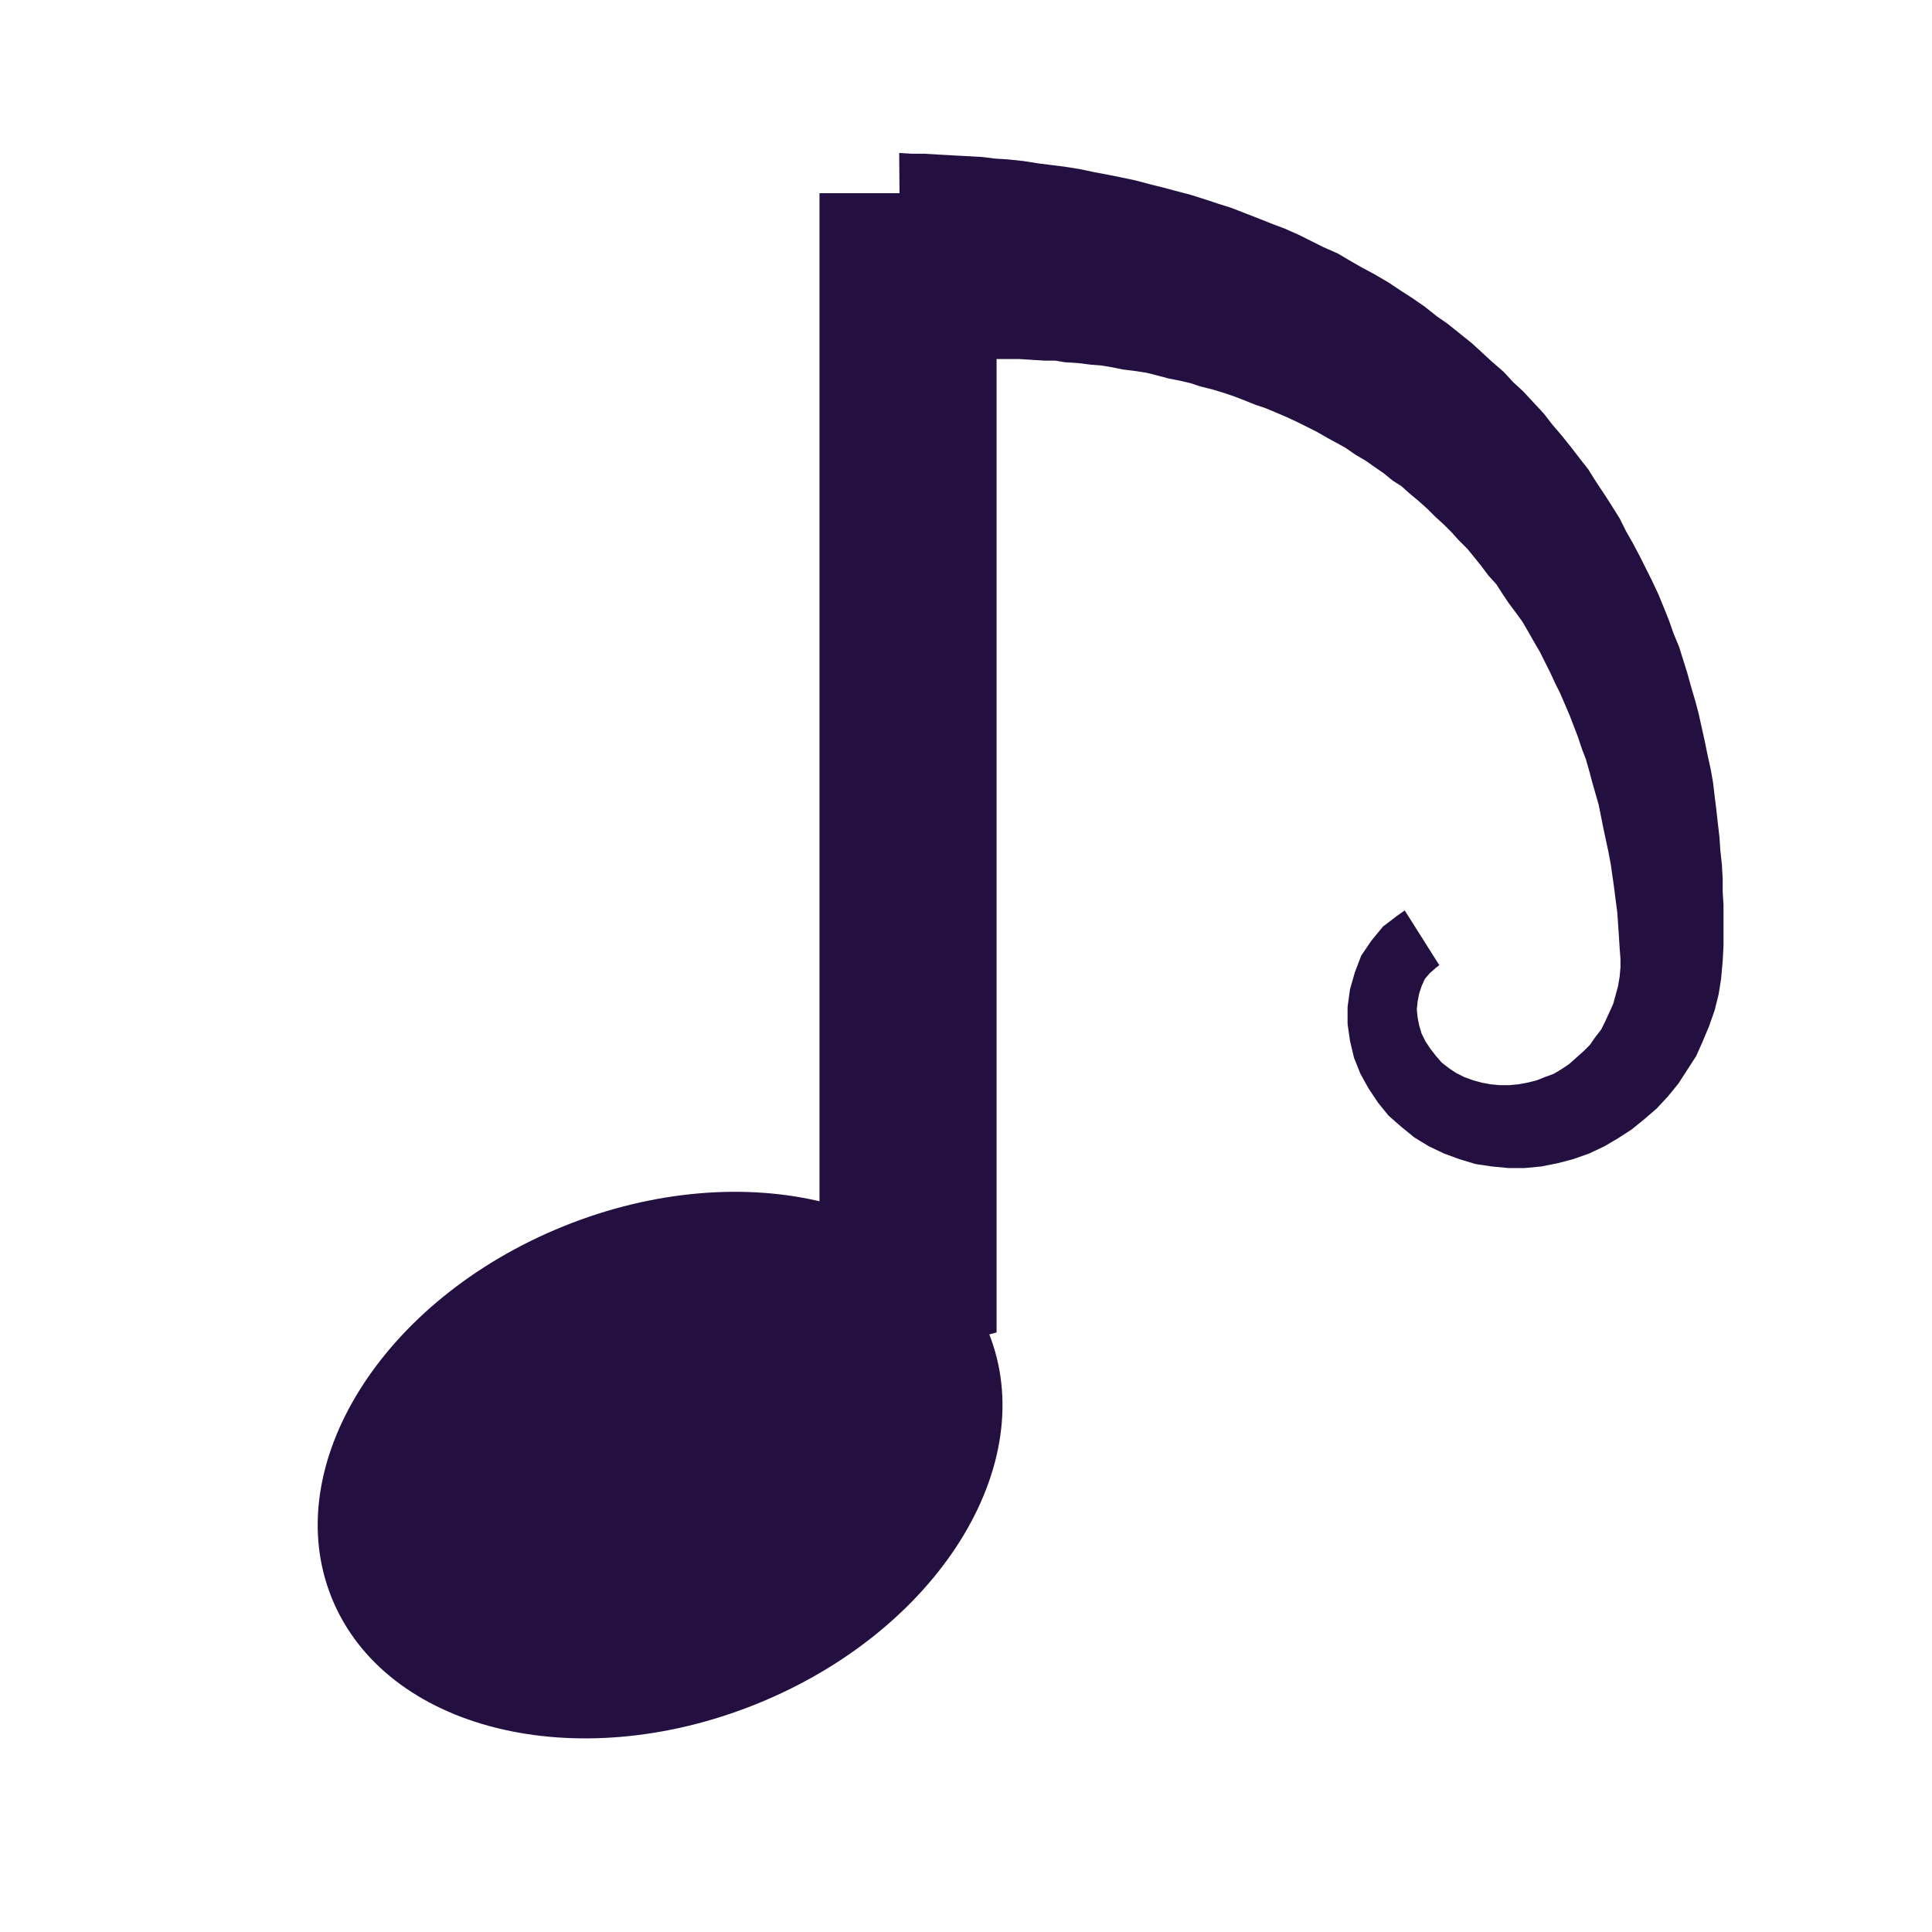
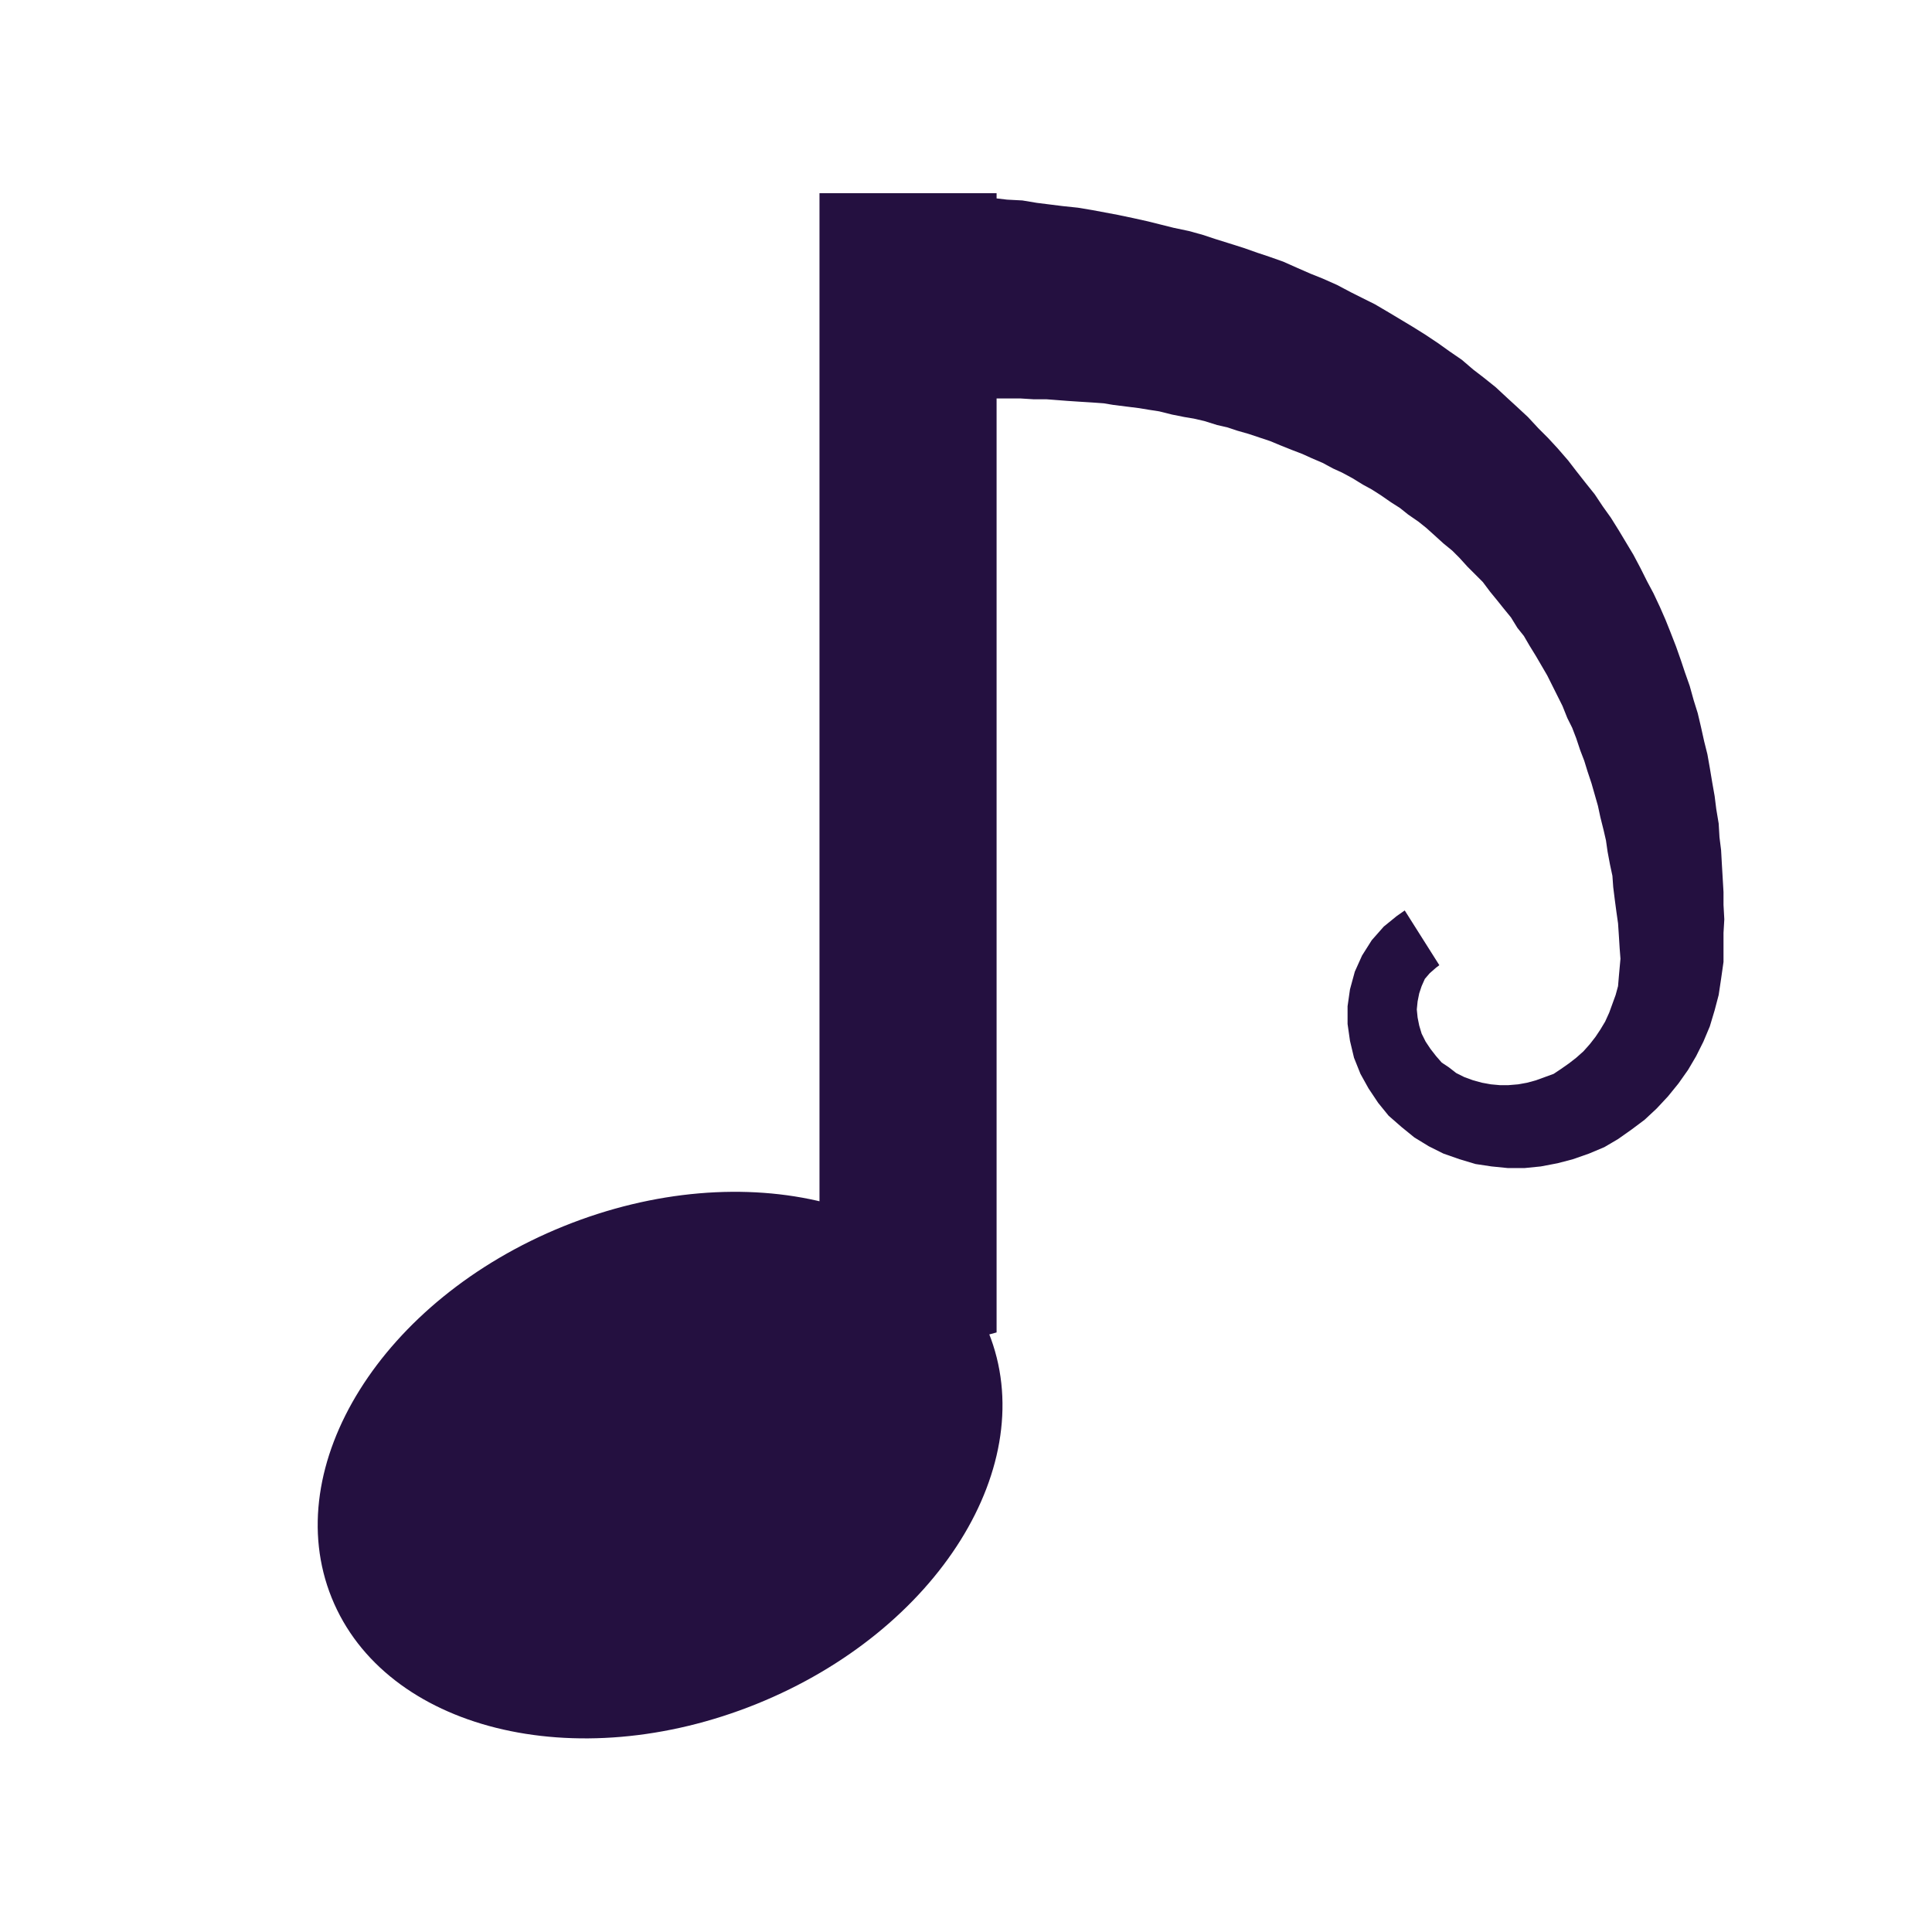
<svg xmlns="http://www.w3.org/2000/svg" viewBox="0 0 240 240" width="240" height="240" color="#241040" role="img">
  <g fill="currentColor">
-     <path d="M 101.80 24.00 L 123.80 24.00 L 123.80 165.52 L 101.80 171.52 Z" />
-     <path d="M 111.9 45.0 L 113.5 44.9 L 115.1 44.8 L 116.7 44.7 L 118.1 44.7 L 119.4 44.6 L 120.8 44.6 L 122.4 44.6 L 124.0 44.6 L 125.3 44.6 L 126.6 44.6 L 128.2 44.7 L 129.8 44.8 L 131.1 44.8 L 132.3 45.0 L 133.9 45.1 L 135.5 45.3 L 136.8 45.4 L 138.0 45.6 L 139.5 45.9 L 141.1 46.1 L 142.4 46.3 L 143.6 46.6 L 145.1 47.0 L 146.6 47.3 L 147.9 47.6 L 149.1 48.0 L 150.7 48.4 L 152.0 48.8 L 153.2 49.2 L 154.5 49.7 L 156.0 50.3 L 157.2 50.7 L 158.4 51.2 L 159.8 51.8 L 161.1 52.4 L 162.3 53.0 L 163.5 53.6 L 164.9 54.4 L 166.0 55.0 L 167.1 55.6 L 168.4 56.5 L 169.6 57.2 L 170.6 57.9 L 171.9 58.8 L 173.0 59.7 L 174.1 60.4 L 175.1 61.3 L 176.3 62.3 L 177.3 63.2 L 178.2 64.1 L 179.4 65.2 L 180.3 66.1 L 181.2 67.1 L 182.3 68.2 L 183.2 69.3 L 184.0 70.3 L 184.9 71.5 L 185.9 72.6 L 186.6 73.7 L 187.4 74.9 L 188.3 76.1 L 189.1 77.2 L 189.8 78.4 L 190.6 79.8 L 191.3 81.0 L 191.9 82.2 L 192.6 83.6 L 193.2 84.9 L 193.8 86.1 L 194.4 87.5 L 195.0 88.9 L 195.5 90.2 L 196.0 91.5 L 196.5 93.0 L 197.0 94.3 L 197.4 95.7 L 197.8 97.2 L 198.2 98.6 L 198.6 100.0 L 198.9 101.5 L 199.2 103.0 L 199.5 104.4 L 199.8 105.8 L 200.1 107.4 L 200.3 108.8 L 200.5 110.2 L 200.7 111.8 L 200.9 113.3 L 201.0 114.7 L 201.1 116.2 L 201.2 117.8 L 201.3 119.1 L 201.3 120.2 L 201.2 121.3 L 201.0 122.5 L 200.7 123.6 L 200.4 124.7 L 199.9 125.8 L 199.4 126.9 L 198.9 127.9 L 198.2 128.8 L 197.5 129.8 L 196.7 130.6 L 195.8 131.4 L 194.9 132.2 L 194.0 132.8 L 193.0 133.4 L 191.9 133.8 L 190.9 134.2 L 189.7 134.5 L 188.6 134.7 L 187.5 134.8 L 186.3 134.8 L 185.2 134.7 L 184.1 134.5 L 183.0 134.2 L 181.9 133.8 L 180.9 133.3 L 180.0 132.7 L 179.1 132.0 L 178.4 131.2 L 177.7 130.3 L 177.1 129.4 L 176.6 128.4 L 176.3 127.4 L 176.1 126.4 L 176.0 125.4 L 176.1 124.4 L 176.3 123.4 L 176.6 122.5 L 177.0 121.6 L 177.6 120.9 L 178.4 120.2 L 178.8 119.9 L 174.5 113.1 L 173.5 113.8 L 171.8 115.1 L 170.4 116.8 L 169.1 118.7 L 168.3 120.8 L 167.7 122.9 L 167.4 125.1 L 167.4 127.2 L 167.7 129.3 L 168.2 131.4 L 169.0 133.4 L 170.0 135.2 L 171.2 137.0 L 172.5 138.6 L 174.1 140.0 L 175.7 141.3 L 177.5 142.4 L 179.4 143.3 L 181.3 144.0 L 183.3 144.6 L 185.3 144.9 L 187.4 145.1 L 189.4 145.1 L 191.5 144.9 L 193.5 144.5 L 195.4 144.0 L 197.4 143.3 L 199.3 142.4 L 201.0 141.4 L 202.7 140.3 L 204.3 139.0 L 205.8 137.7 L 207.2 136.2 L 208.5 134.6 L 209.6 132.9 L 210.7 131.2 L 211.5 129.4 L 212.3 127.5 L 213.0 125.5 L 213.5 123.5 L 213.8 121.6 L 214.0 119.4 L 214.1 117.5 L 214.1 115.9 L 214.1 114.2 L 214.1 112.4 L 214.0 110.8 L 214.0 109.2 L 213.9 107.4 L 213.7 105.6 L 213.6 104.0 L 213.4 102.3 L 213.2 100.5 L 213.0 98.9 L 212.8 97.2 L 212.5 95.5 L 212.1 93.7 L 211.8 92.2 L 211.4 90.4 L 211.0 88.6 L 210.6 87.1 L 210.1 85.4 L 209.6 83.6 L 209.1 82.0 L 208.6 80.4 L 207.9 78.7 L 207.3 77.0 L 206.7 75.5 L 206.0 73.8 L 205.2 72.1 L 204.5 70.7 L 203.7 69.1 L 202.8 67.4 L 202.0 66.0 L 201.2 64.4 L 200.2 62.8 L 199.3 61.4 L 198.3 59.9 L 197.3 58.3 L 196.2 56.9 L 195.2 55.6 L 194.0 54.1 L 192.8 52.7 L 191.8 51.4 L 190.5 50.0 L 189.2 48.6 L 188.0 47.5 L 186.8 46.2 L 185.3 44.9 L 184.0 43.7 L 182.8 42.6 L 181.3 41.4 L 179.8 40.2 L 178.5 39.3 L 177.0 38.1 L 175.4 37.0 L 174.0 36.1 L 172.5 35.1 L 170.8 34.1 L 169.3 33.3 L 167.9 32.5 L 166.2 31.5 L 164.4 30.7 L 163.0 30.0 L 161.4 29.2 L 159.6 28.4 L 158.0 27.8 L 156.5 27.2 L 154.7 26.5 L 152.9 25.8 L 151.3 25.3 L 149.8 24.8 L 147.9 24.2 L 146.0 23.7 L 144.5 23.3 L 142.9 22.9 L 141.0 22.4 L 139.1 22.0 L 137.6 21.7 L 136.0 21.4 L 134.1 21.0 L 132.2 20.7 L 130.6 20.5 L 129.0 20.3 L 127.1 20.0 L 125.2 19.8 L 123.6 19.7 L 122.0 19.5 L 120.2 19.4 L 118.3 19.3 L 116.5 19.2 L 114.9 19.1 L 113.3 19.1 L 111.7 19.0 Z" />
-     <path d="M 41.20 198.48 A 44 32 -22 1 0 122.80 165.52 A 44 32 -22 1 0 41.20 198.48 Z" />
+     <path d="M 101.80 171.52 L 123.80 165.52 L 123.80 24.00 L 101.80 24.00 Z M 111.90 50.00 L 113.50 49.90 L 115.10 49.80 L 116.70 49.70 L 118.20 49.60 L 119.50 49.60 L 120.90 49.50 L 122.50 49.50 L 124.10 49.50 L 125.40 49.50 L 126.80 49.50 L 128.40 49.60 L 130.00 49.60 L 131.30 49.70 L 132.60 49.80 L 134.10 49.90 L 135.70 50.00 L 137.10 50.10 L 138.30 50.30 L 139.90 50.50 L 141.50 50.70 L 142.70 50.90 L 144.00 51.10 L 145.60 51.50 L 147.10 51.80 L 148.30 52.00 L 149.60 52.30 L 151.20 52.80 L 152.50 53.10 L 153.70 53.50 L 155.10 53.90 L 156.60 54.40 L 157.80 54.80 L 159.00 55.30 L 160.50 55.90 L 161.80 56.40 L 162.90 56.90 L 164.30 57.50 L 165.60 58.20 L 166.70 58.70 L 168.00 59.40 L 169.30 60.20 L 170.40 60.80 L 171.50 61.50 L 172.80 62.40 L 173.90 63.10 L 174.90 63.90 L 176.20 64.80 L 177.20 65.60 L 178.20 66.50 L 179.30 67.50 L 180.40 68.40 L 181.30 69.30 L 182.30 70.40 L 183.30 71.40 L 184.20 72.30 L 185.10 73.50 L 186.00 74.60 L 186.80 75.60 L 187.70 76.70 L 188.50 78.00 L 189.30 79.00 L 190.00 80.20 L 190.80 81.50 L 191.50 82.70 L 192.20 83.90 L 192.90 85.30 L 193.50 86.50 L 194.10 87.70 L 194.70 89.20 L 195.30 90.40 L 195.80 91.70 L 196.30 93.20 L 196.80 94.50 L 197.20 95.80 L 197.70 97.30 L 198.10 98.70 L 198.50 100.10 L 198.80 101.50 L 199.20 103.10 L 199.50 104.40 L 199.70 105.80 L 200.00 107.40 L 200.30 108.80 L 200.40 110.20 L 200.60 111.80 L 200.80 113.30 L 201.00 114.70 L 201.10 116.20 L 201.20 117.80 L 201.30 119.10 L 201.20 120.20 L 201.10 121.30 L 201.00 122.50 L 200.70 123.60 L 200.30 124.70 L 199.90 125.80 L 199.40 126.90 L 198.80 127.90 L 198.20 128.80 L 197.50 129.70 L 196.70 130.60 L 195.80 131.40 L 194.90 132.10 L 193.90 132.80 L 193.00 133.40 L 191.90 133.80 L 190.80 134.20 L 189.70 134.50 L 188.60 134.70 L 187.40 134.80 L 186.30 134.80 L 185.20 134.70 L 184.10 134.50 L 183.00 134.20 L 181.90 133.80 L 180.90 133.30 L 180.00 132.60 L 179.10 132.00 L 178.40 131.20 L 177.70 130.30 L 177.10 129.40 L 176.60 128.40 L 176.30 127.40 L 176.10 126.40 L 176.00 125.40 L 176.10 124.40 L 176.30 123.40 L 176.60 122.50 L 177.00 121.60 L 177.60 120.90 L 178.40 120.20 L 178.80 119.90 L 174.50 113.10 L 173.50 113.80 L 171.90 115.10 L 170.40 116.80 L 169.20 118.70 L 168.30 120.70 L 167.70 122.90 L 167.40 125.00 L 167.40 127.20 L 167.70 129.30 L 168.20 131.40 L 169.00 133.40 L 170.00 135.20 L 171.20 137.00 L 172.50 138.60 L 174.10 140.00 L 175.70 141.30 L 177.50 142.40 L 179.30 143.30 L 181.30 144.00 L 183.30 144.60 L 185.30 144.90 L 187.30 145.10 L 189.40 145.10 L 191.40 144.90 L 193.50 144.50 L 195.40 144.00 L 197.40 143.30 L 199.30 142.50 L 201.00 141.50 L 202.70 140.30 L 204.30 139.10 L 205.80 137.70 L 207.20 136.20 L 208.50 134.60 L 209.70 132.90 L 210.70 131.20 L 211.60 129.40 L 212.40 127.50 L 213.00 125.50 L 213.50 123.60 L 213.80 121.60 L 214.10 119.50 L 214.10 117.50 L 214.10 115.90 L 214.20 114.20 L 214.10 112.40 L 214.10 110.80 L 214.00 109.10 L 213.90 107.40 L 213.80 105.60 L 213.60 104.00 L 213.50 102.30 L 213.20 100.50 L 213.00 98.90 L 212.70 97.20 L 212.40 95.40 L 212.10 93.70 L 211.70 92.10 L 211.30 90.30 L 210.90 88.60 L 210.40 87.00 L 209.90 85.20 L 209.30 83.50 L 208.80 82.00 L 208.20 80.30 L 207.50 78.50 L 206.90 77.00 L 206.20 75.40 L 205.40 73.70 L 204.60 72.20 L 203.80 70.60 L 202.90 68.90 L 202.00 67.40 L 201.10 65.90 L 200.10 64.30 L 199.10 62.90 L 198.10 61.40 L 196.90 59.90 L 195.80 58.50 L 194.80 57.20 L 193.50 55.70 L 192.30 54.40 L 191.10 53.20 L 189.80 51.80 L 188.40 50.50 L 187.20 49.40 L 185.80 48.10 L 184.30 46.90 L 183.00 45.90 L 181.60 44.70 L 180.00 43.60 L 178.60 42.60 L 177.10 41.60 L 175.50 40.60 L 174.00 39.70 L 172.50 38.80 L 170.80 37.80 L 169.20 37.00 L 167.80 36.30 L 166.10 35.40 L 164.30 34.60 L 162.80 34.00 L 161.20 33.30 L 159.40 32.50 L 157.70 31.90 L 156.20 31.40 L 154.50 30.80 L 152.60 30.20 L 151.00 29.70 L 149.50 29.20 L 147.70 28.70 L 145.80 28.30 L 144.20 27.90 L 142.60 27.50 L 140.80 27.10 L 138.90 26.70 L 137.30 26.40 L 135.70 26.10 L 133.90 25.80 L 132.00 25.60 L 130.40 25.40 L 128.80 25.20 L 127.00 24.90 L 125.10 24.80 L 123.40 24.60 L 121.80 24.50 L 120.10 24.40 L 118.20 24.30 L 116.50 24.20 L 114.90 24.10 L 113.30 24.10 L 111.70 24.00 Z M 41.20 198.48 A 44 32 -22 1 0 122.80 165.52 A 44 32 -22 1 0 41.20 198.48 Z" />
  </g>
</svg>
